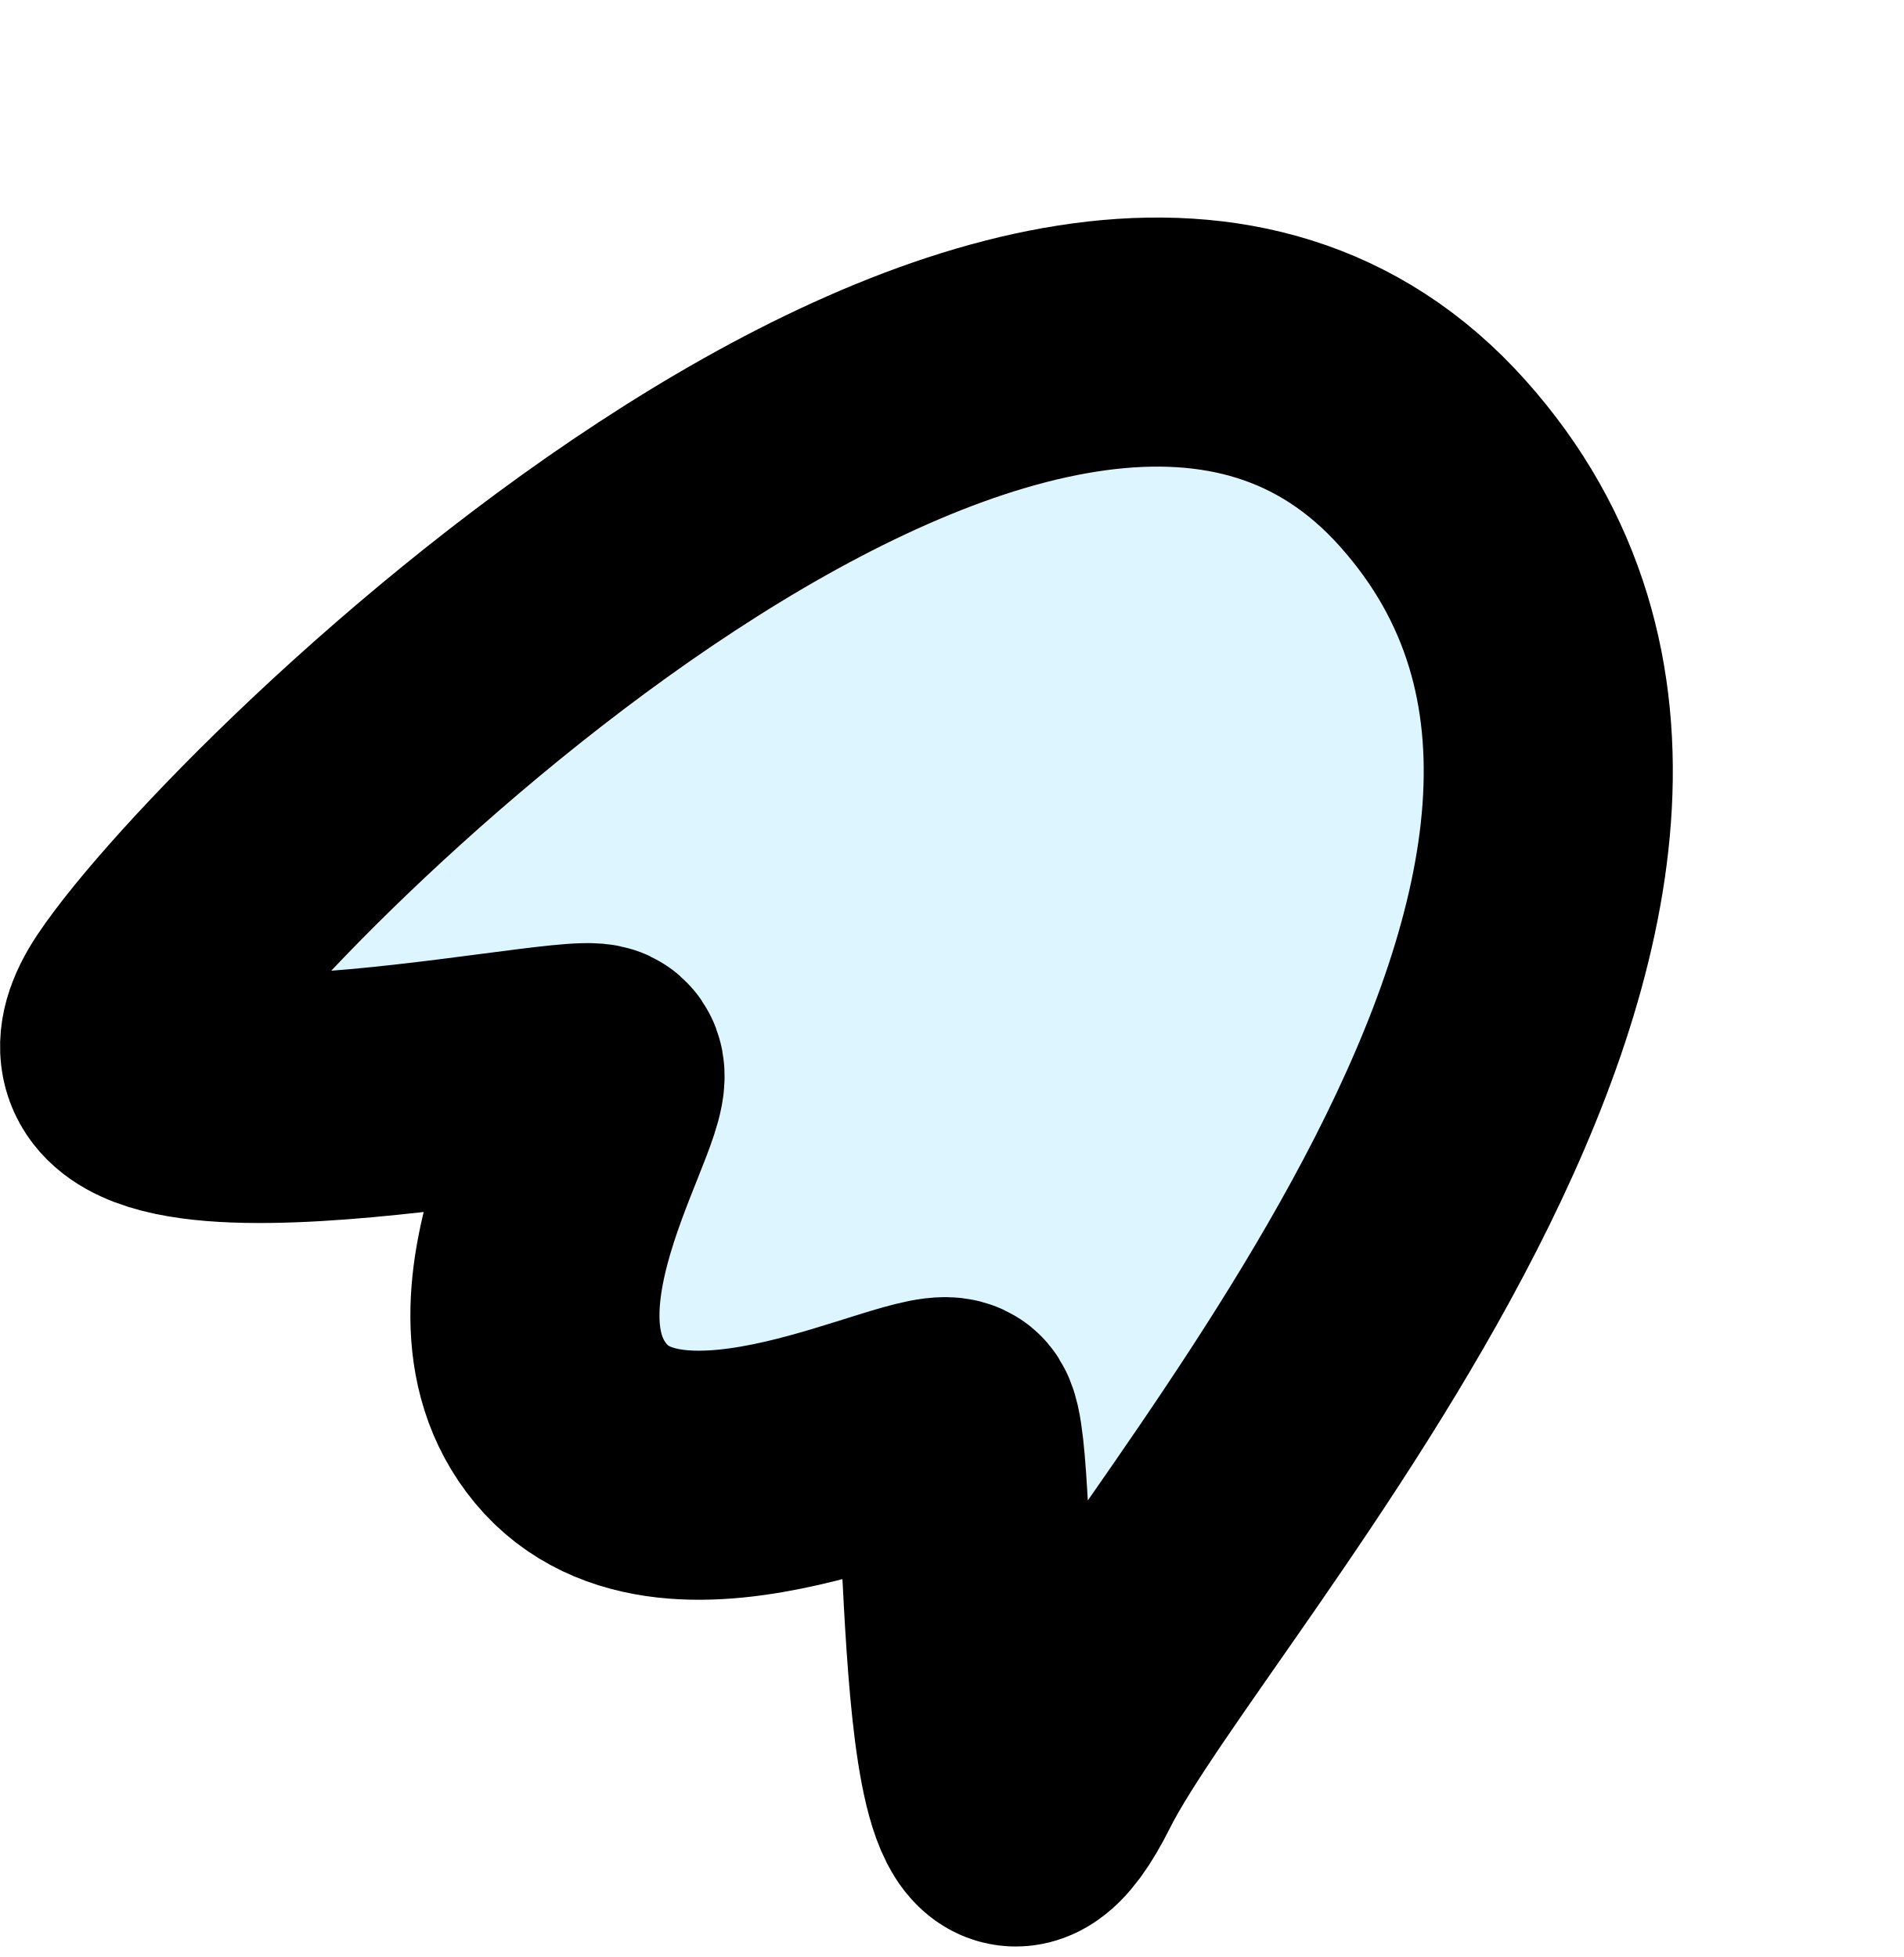
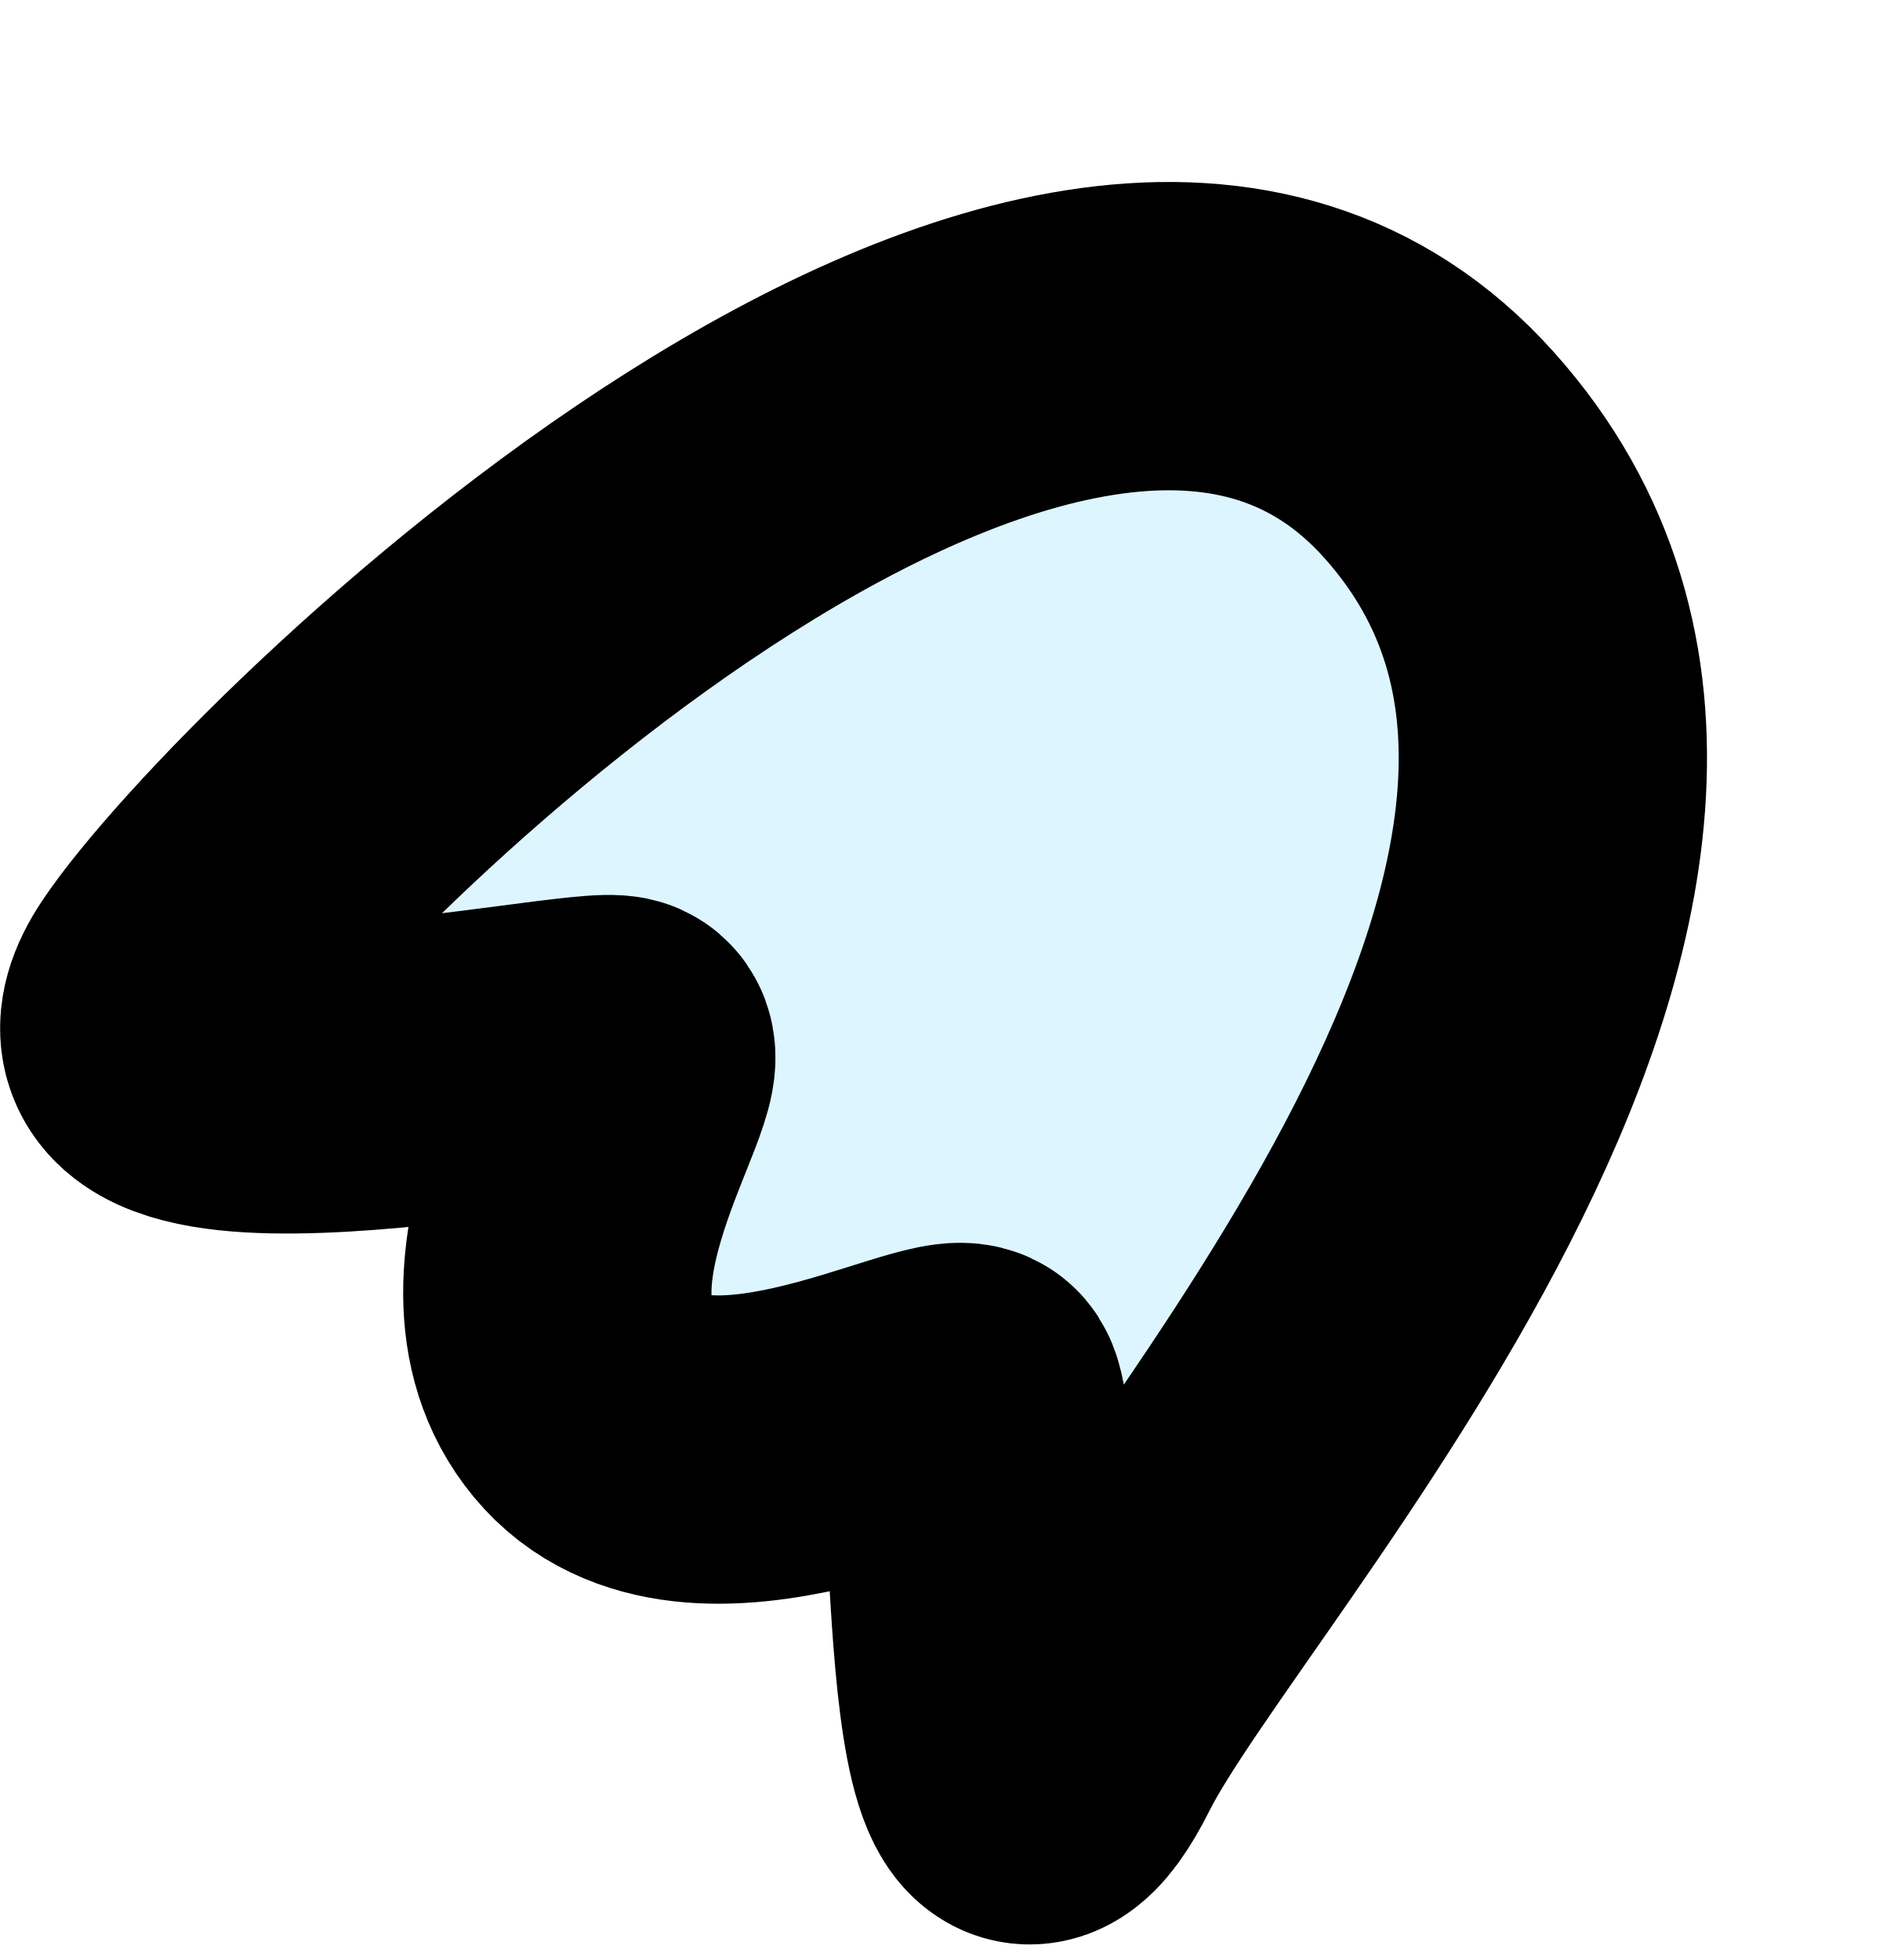
- <svg xmlns="http://www.w3.org/2000/svg" width="107" height="110" viewBox="0 0 107 110" fill="none">
+ <svg xmlns="http://www.w3.org/2000/svg" width="86" height="89" viewBox="0 0 86 89" fill="none">
  <g id="boring6">
-     <circle id="anchor" cx="79.845" cy="25.585" r="3.373" transform="rotate(-140.782 79.8447 25.5854)" fill="#D9D9D9" />
-     <path id="Vector 5" d="M7.934 56.41C14.525 46.569 59.5 2.57 80.502 26.023C101.504 49.477 65.525 87.57 59.5 99.606C53.474 111.643 54.861 81.103 53.525 80.013C52.189 78.923 37.933 87.07 32.081 80.013C26.228 72.956 35.134 60.826 33.525 60.069C31.917 59.313 1.343 66.251 7.934 56.41Z" fill="#DDF5FF" stroke="black" stroke-width="14" />
+     <circle id="anchor" cx="64.826" cy="20.31" r="2.678" transform="rotate(-140.782 64.8256 20.3098)" fill="#D9D9D9" />
+     <path id="Vector 5" d="M7.743 44.779C12.975 36.967 48.675 2.04 65.347 20.657C82.019 39.275 53.459 69.513 48.675 79.068C43.892 88.623 44.994 64.38 43.933 63.515C42.873 62.649 31.556 69.116 26.91 63.515C22.264 57.913 29.334 48.284 28.057 47.684C26.78 47.083 2.51 52.59 7.743 44.779Z" fill="#DDF5FF" stroke="black" stroke-width="14" />
  </g>
</svg>
